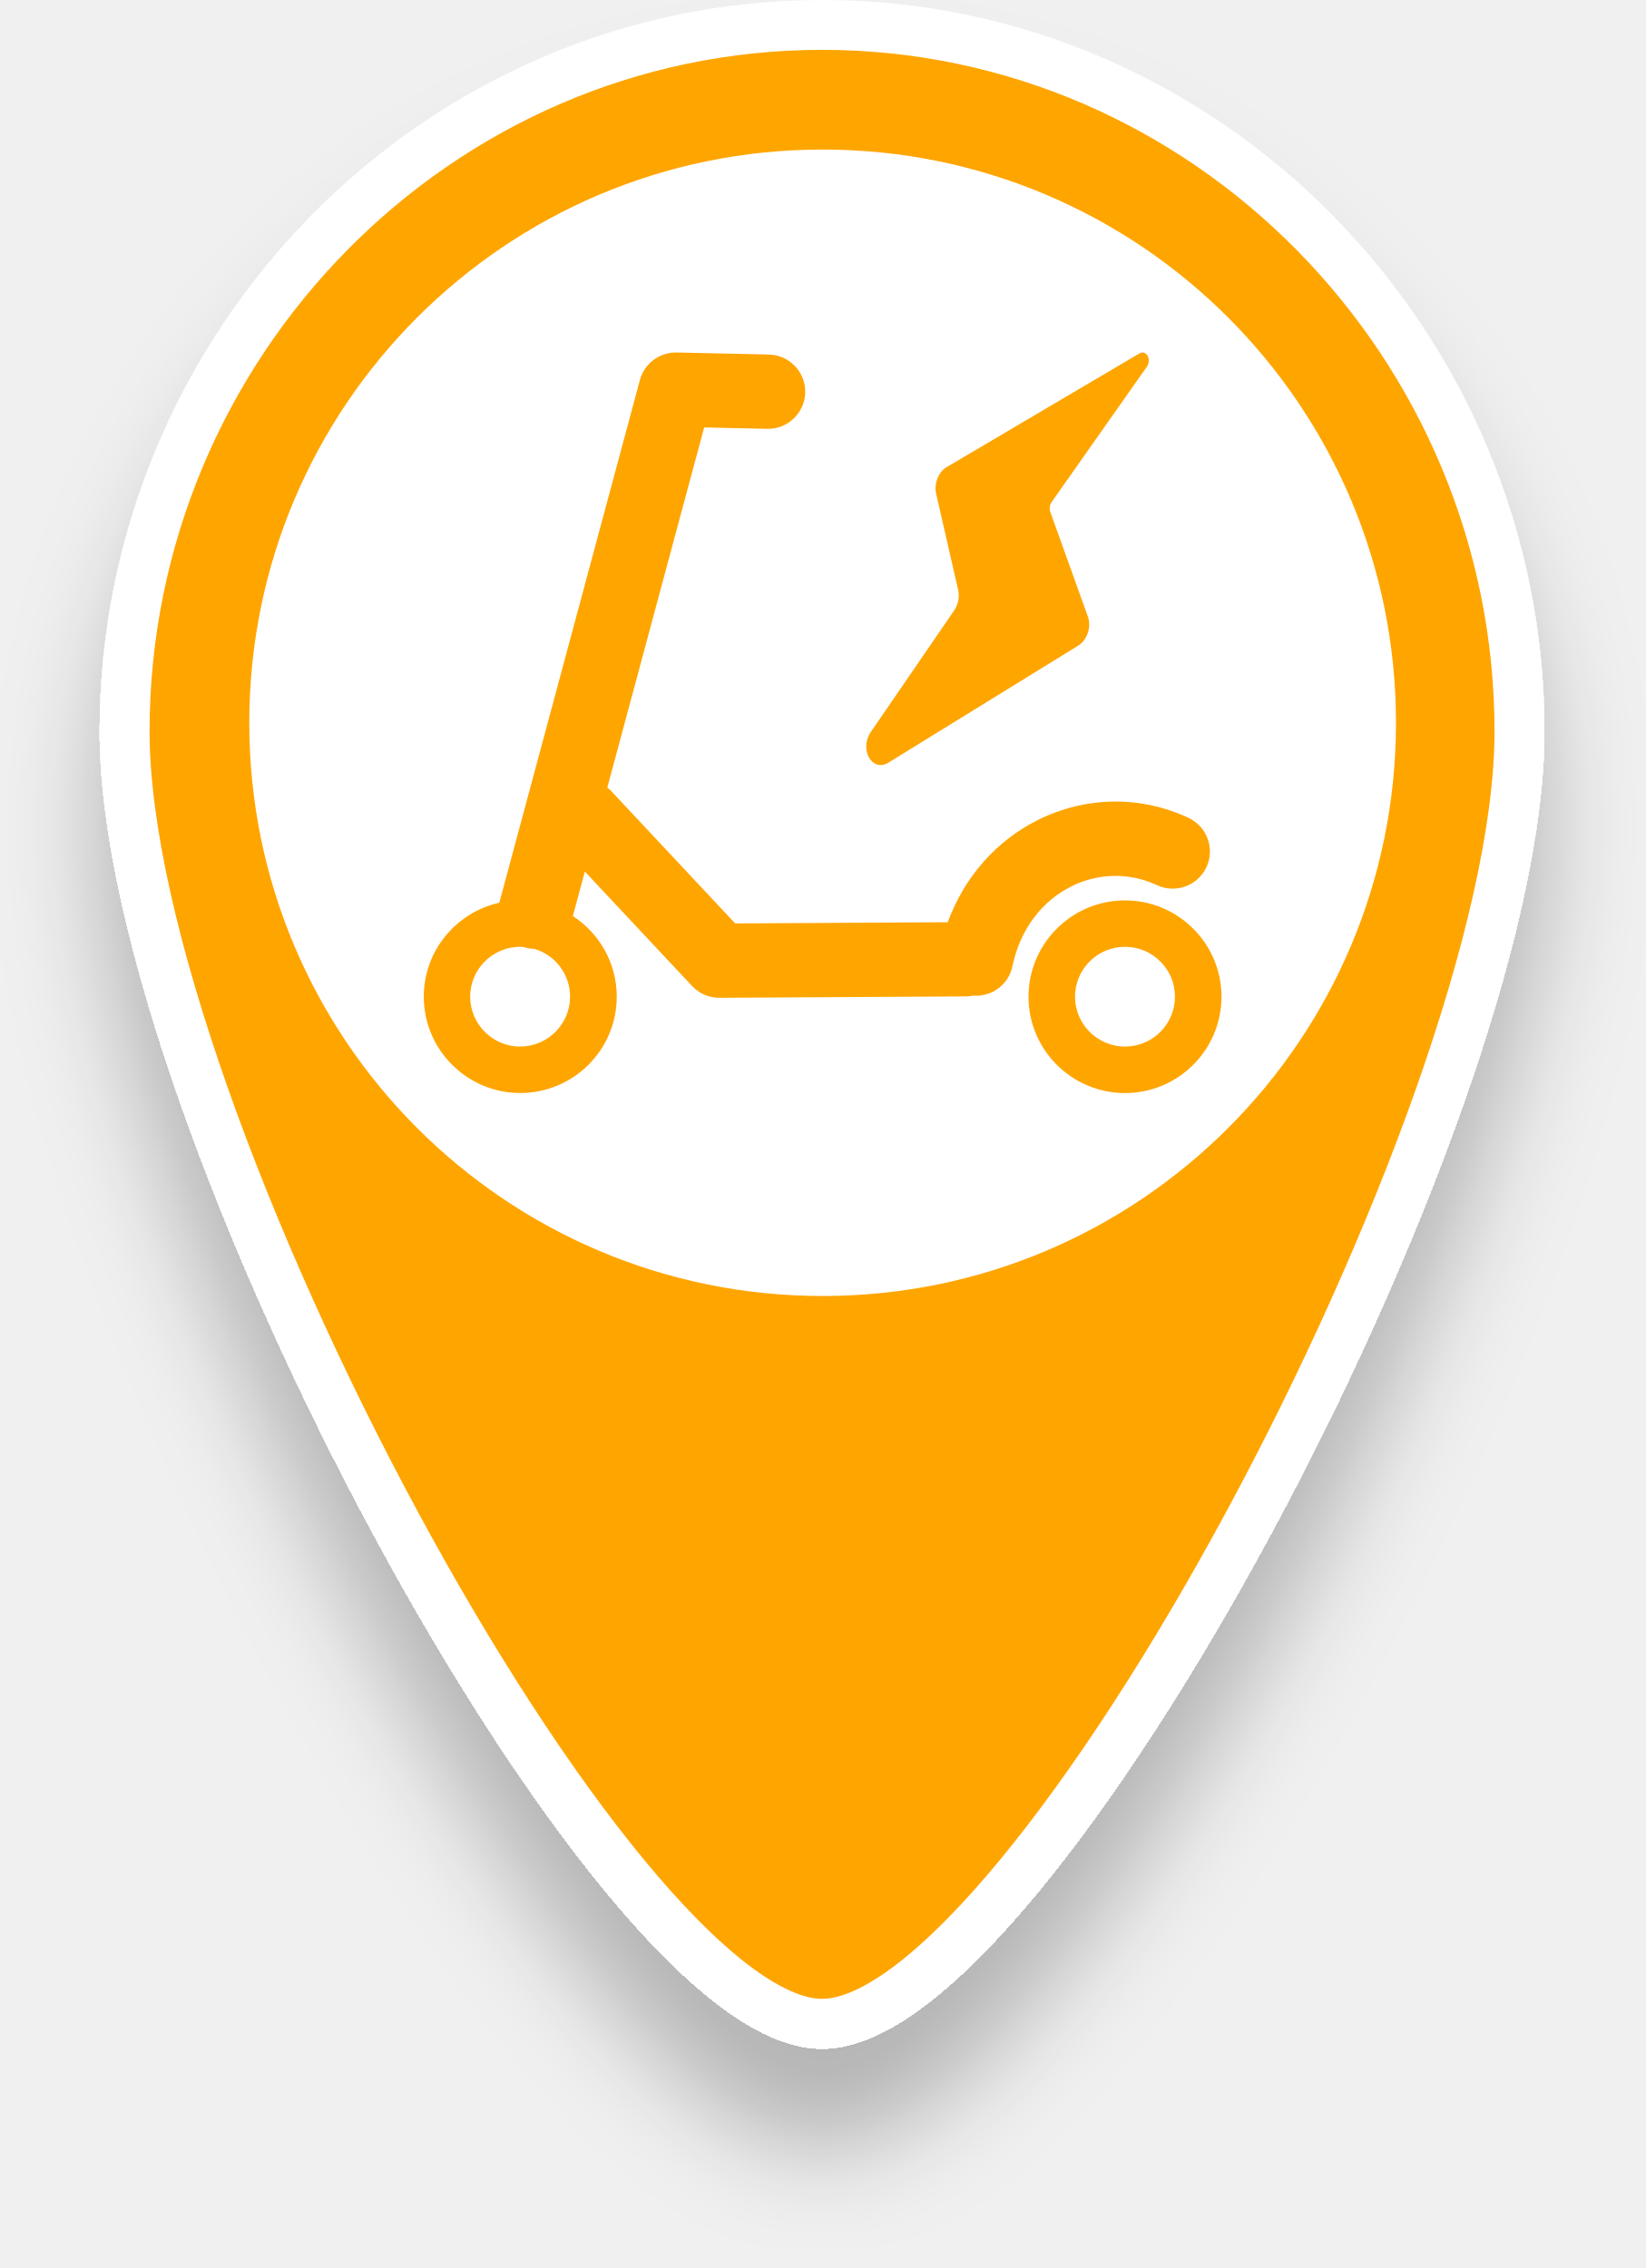
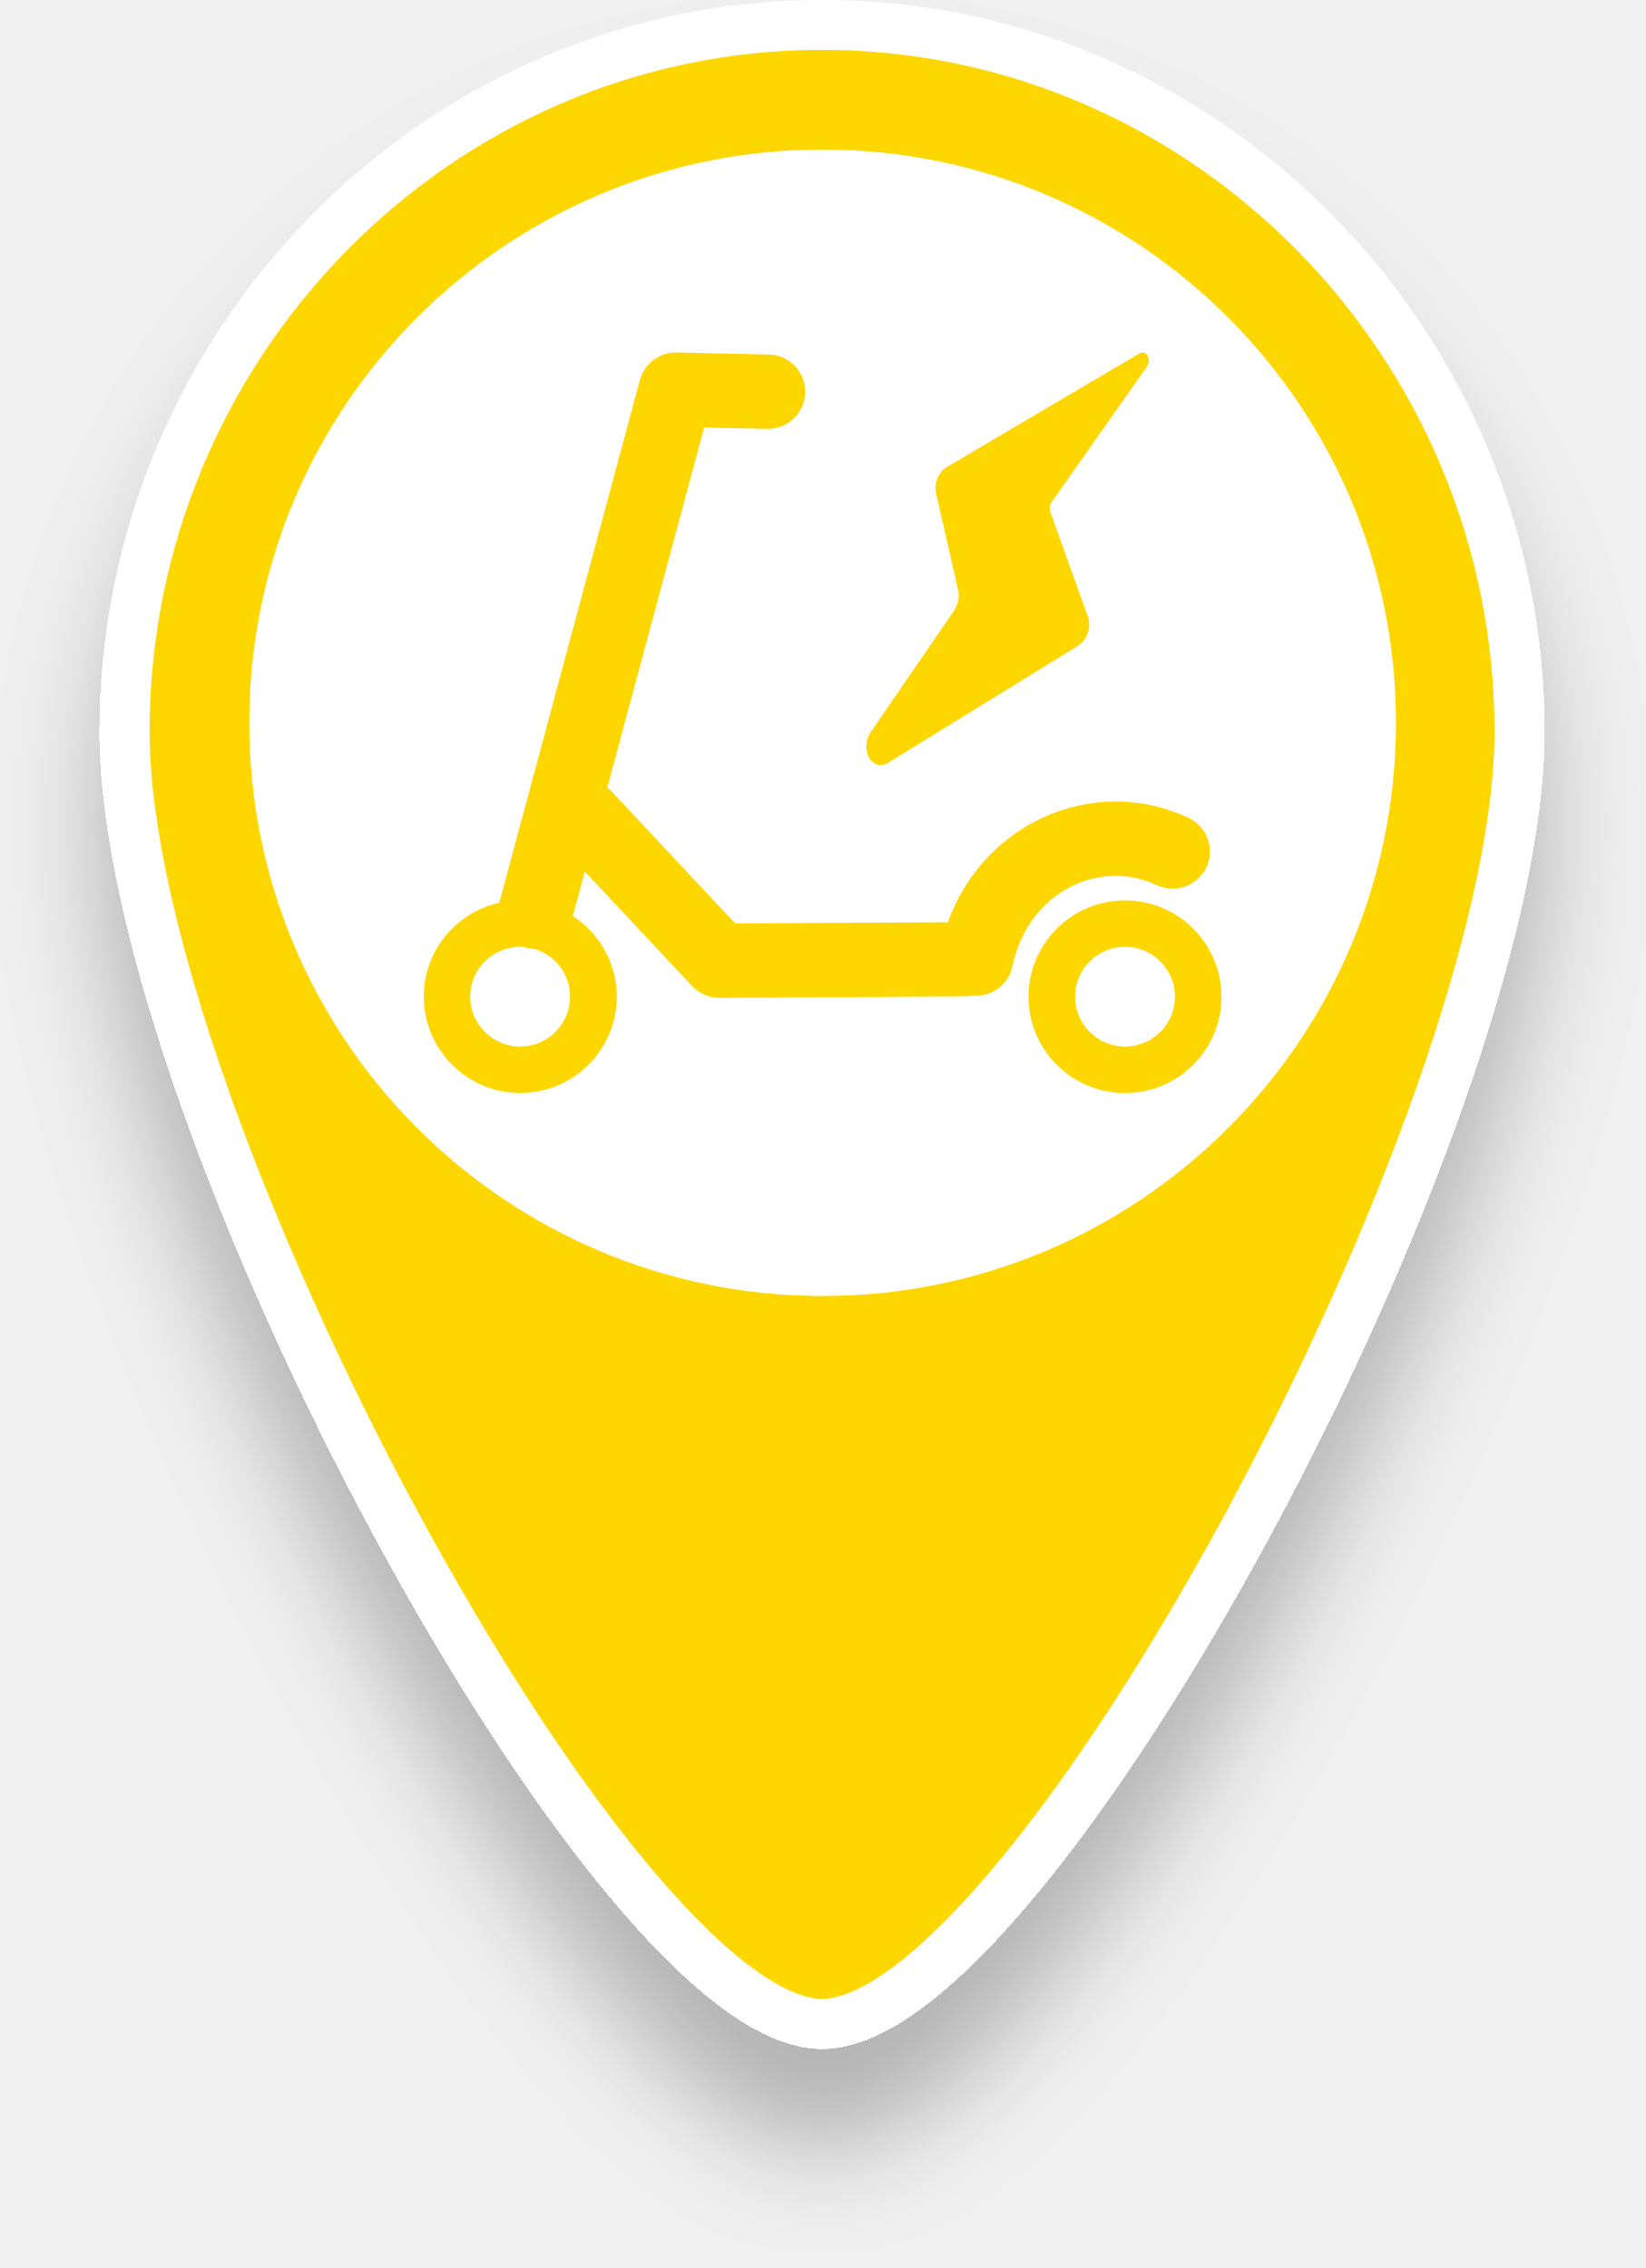
<svg xmlns="http://www.w3.org/2000/svg" width="66" height="91" viewBox="0 0 66 91" fill="none">
  <g filter="url(#filter0_d_59_914)">
-     <path d="M32.977 1C17.521 1 5 13.838 5 29.345C5 44.844 24.623 81.2 32.977 81.2C41.33 81.2 60.953 44.844 60.953 29.345C60.953 13.838 48.423 1 32.977 1Z" fill="#FFA500" />
+     <path d="M32.977 1C17.521 1 5 13.838 5 29.345C5 44.844 24.623 81.2 32.977 81.2C41.33 81.2 60.953 44.844 60.953 29.345C60.953 13.838 48.423 1 32.977 1Z" fill="#FFD700" />
    <path d="M32.977 1C17.521 1 5 13.838 5 29.345C5 44.844 24.623 81.2 32.977 81.2C41.33 81.2 60.953 44.844 60.953 29.345C60.953 13.838 48.423 1 32.977 1Z" stroke="white" stroke-width="2" />
  </g>
  <path d="M10 29C10 41.703 20.297 52 33 52C45.703 52 56 41.703 56 29C56 16.297 45.703 6 33 6C20.297 6 10 16.297 10 29Z" fill="white" />
-   <path d="M35.644 30.597L43.258 25.901C43.614 25.681 43.788 25.152 43.64 24.74L42.132 20.537C42.087 20.41 42.112 20.254 42.192 20.137L45.999 14.725C46.212 14.421 45.988 14.014 45.702 14.184L37.937 18.765C37.629 18.976 37.463 19.423 37.553 19.81L38.437 23.674C38.499 23.944 38.437 24.255 38.277 24.492L34.938 29.362C34.451 30.072 34.985 31.005 35.645 30.597H35.644ZM42.957 35.573C44.056 35.023 45.314 35.001 46.406 35.514C47.152 35.864 48.041 35.545 48.394 34.8C48.744 34.054 48.425 33.167 47.679 32.817C45.753 31.911 43.545 31.945 41.621 32.908C39.945 33.747 38.676 35.206 38.019 37.003L29.492 37.051L24.526 31.749C24.476 31.695 24.42 31.646 24.362 31.602L28.248 17.151L30.774 17.207C31.598 17.224 32.282 16.573 32.301 15.749C32.32 14.926 31.667 14.244 30.842 14.225L27.145 14.143C26.456 14.132 25.848 14.583 25.67 15.246L20.036 36.201C20.036 36.201 20.035 36.214 20.033 36.22C18.301 36.604 17 38.147 17 39.99C17 42.12 18.736 43.855 20.87 43.855C23.006 43.855 24.741 42.122 24.741 39.99C24.741 38.637 24.039 37.444 22.981 36.755L23.461 34.969L27.762 39.561C28.044 39.863 28.44 40.035 28.852 40.035H28.86L38.751 39.979C38.853 39.979 38.954 39.968 39.051 39.947C39.087 39.949 39.12 39.953 39.156 39.953C39.857 39.953 40.473 39.461 40.617 38.76C40.908 37.336 41.763 36.173 42.965 35.573H42.957ZM20.865 41.992C19.76 41.992 18.861 41.093 18.861 39.99C18.861 38.887 19.76 37.989 20.865 37.989C20.908 37.989 20.951 37.992 20.992 37.994C21.024 38.005 21.053 38.016 21.087 38.024C21.206 38.056 21.328 38.071 21.445 38.074C22.268 38.324 22.869 39.086 22.869 39.988C22.869 41.091 21.97 41.99 20.865 41.99V41.992ZM45.13 36.127C42.996 36.127 41.259 37.86 41.259 39.992C41.259 42.124 42.995 43.857 45.13 43.857C47.264 43.857 49 42.124 49 39.992C49 37.86 47.264 36.127 45.13 36.127ZM45.13 41.992C44.025 41.992 43.125 41.093 43.125 39.99C43.125 38.887 44.025 37.989 45.13 37.989C46.234 37.989 47.134 38.887 47.134 39.99C47.134 41.093 46.234 41.992 45.13 41.992Z" fill="#FFA500" />
+   <path d="M35.644 30.597L43.258 25.901C43.614 25.681 43.788 25.152 43.64 24.74L42.132 20.537C42.087 20.41 42.112 20.254 42.192 20.137L45.999 14.725C46.212 14.421 45.988 14.014 45.702 14.184L37.937 18.765C37.629 18.976 37.463 19.423 37.553 19.81L38.437 23.674C38.499 23.944 38.437 24.255 38.277 24.492L34.938 29.362C34.451 30.072 34.985 31.005 35.645 30.597H35.644ZM42.957 35.573C44.056 35.023 45.314 35.001 46.406 35.514C47.152 35.864 48.041 35.545 48.394 34.8C48.744 34.054 48.425 33.167 47.679 32.817C45.753 31.911 43.545 31.945 41.621 32.908C39.945 33.747 38.676 35.206 38.019 37.003L29.492 37.051L24.526 31.749C24.476 31.695 24.42 31.646 24.362 31.602L28.248 17.151L30.774 17.207C31.598 17.224 32.282 16.573 32.301 15.749C32.32 14.926 31.667 14.244 30.842 14.225L27.145 14.143C26.456 14.132 25.848 14.583 25.67 15.246L20.036 36.201C20.036 36.201 20.035 36.214 20.033 36.22C18.301 36.604 17 38.147 17 39.99C17 42.12 18.736 43.855 20.87 43.855C23.006 43.855 24.741 42.122 24.741 39.99C24.741 38.637 24.039 37.444 22.981 36.755L23.461 34.969L27.762 39.561C28.044 39.863 28.44 40.035 28.852 40.035H28.86L38.751 39.979C38.853 39.979 38.954 39.968 39.051 39.947C39.087 39.949 39.12 39.953 39.156 39.953C39.857 39.953 40.473 39.461 40.617 38.76C40.908 37.336 41.763 36.173 42.965 35.573H42.957ZM20.865 41.992C19.76 41.992 18.861 41.093 18.861 39.99C18.861 38.887 19.76 37.989 20.865 37.989C20.908 37.989 20.951 37.992 20.992 37.994C21.024 38.005 21.053 38.016 21.087 38.024C21.206 38.056 21.328 38.071 21.445 38.074C22.268 38.324 22.869 39.086 22.869 39.988C22.869 41.091 21.97 41.99 20.865 41.99V41.992ZM45.13 36.127C42.996 36.127 41.259 37.86 41.259 39.992C41.259 42.124 42.995 43.857 45.13 43.857C47.264 43.857 49 42.124 49 39.992C49 37.86 47.264 36.127 45.13 36.127ZM45.13 41.992C44.025 41.992 43.125 41.093 43.125 39.99C43.125 38.887 44.025 37.989 45.13 37.989C46.234 37.989 47.134 38.887 47.134 39.99C47.134 41.093 46.234 41.992 45.13 41.992Z" fill="#FFD700" />
  <defs>
    <filter id="filter0_d_59_914" x="0" y="0" width="65.954" height="90.2" filterUnits="userSpaceOnUse" color-interpolation-filters="sRGB">
      <feFlood flood-opacity="0" result="BackgroundImageFix" />
      <feColorMatrix in="SourceAlpha" type="matrix" values="0 0 0 0 0 0 0 0 0 0 0 0 0 0 0 0 0 0 127 0" result="hardAlpha" />
      <feOffset dy="4" />
      <feGaussianBlur stdDeviation="2" />
      <feComposite in2="hardAlpha" operator="out" />
      <feColorMatrix type="matrix" values="0 0 0 0 0 0 0 0 0 0 0 0 0 0 0 0 0 0 0.25 0" />
      <feBlend mode="normal" in2="BackgroundImageFix" result="effect1_dropShadow_59_914" />
      <feBlend mode="normal" in="SourceGraphic" in2="effect1_dropShadow_59_914" result="shape" />
    </filter>
  </defs>
</svg>
